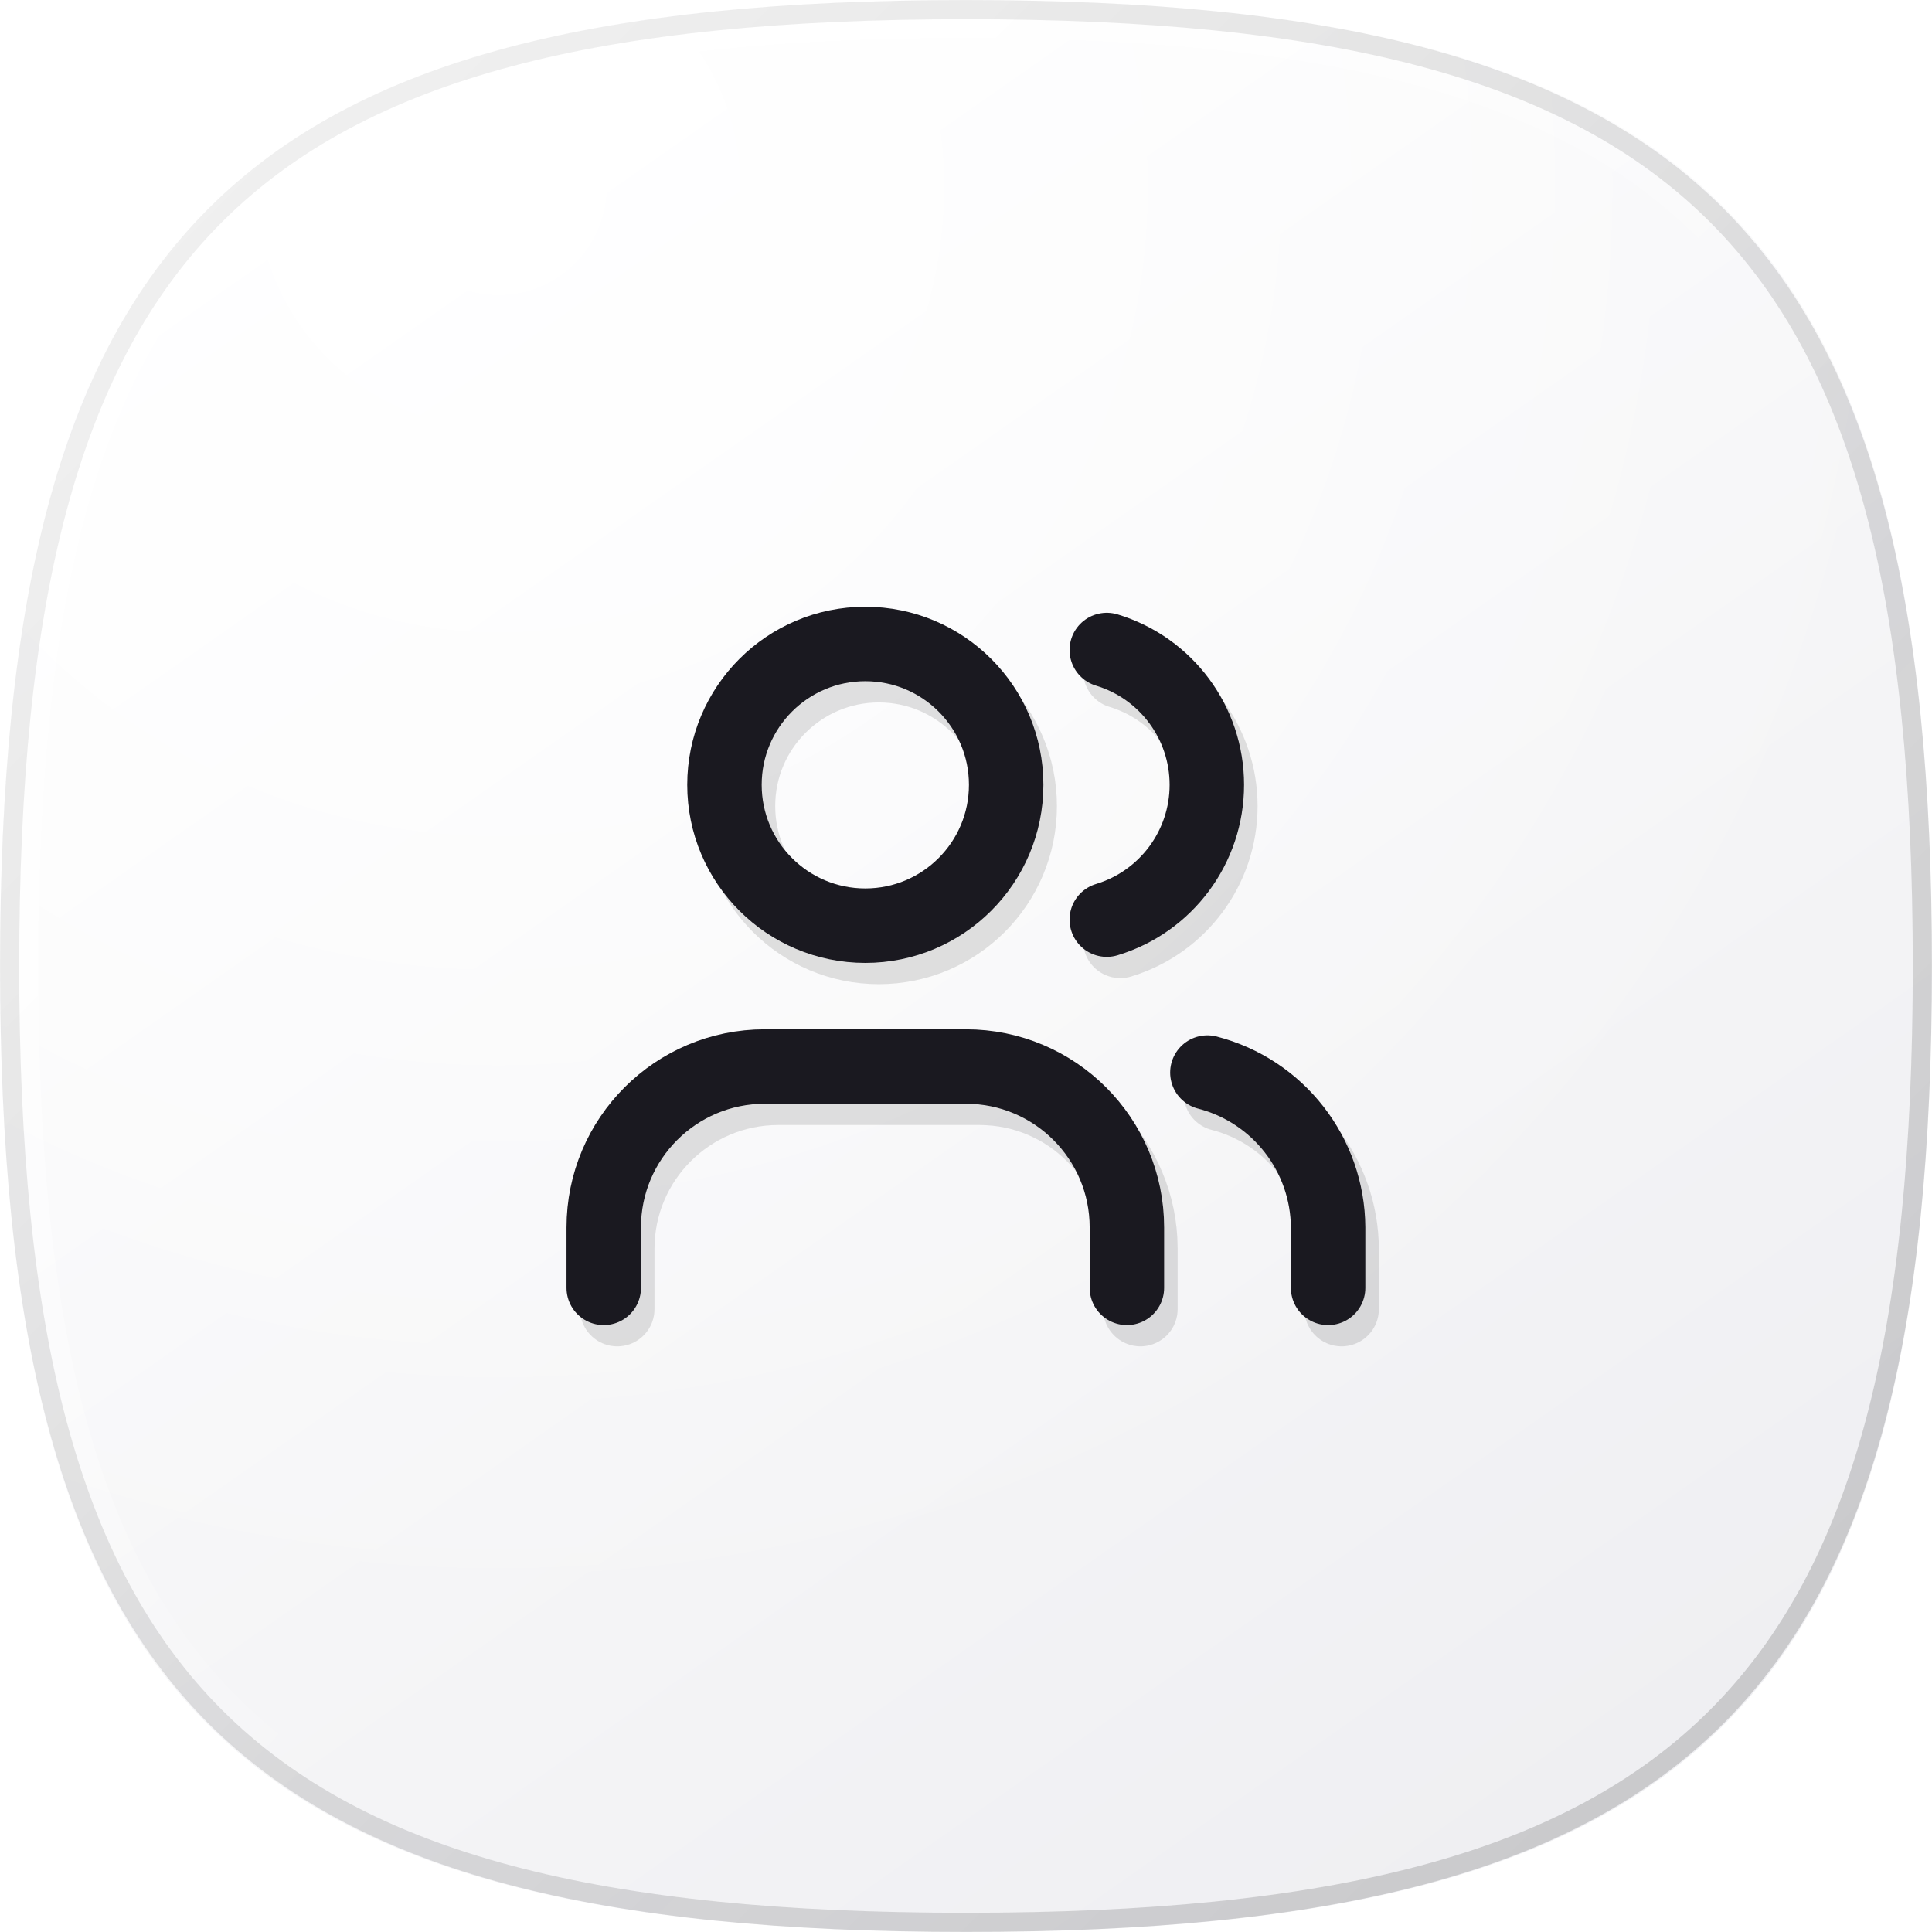
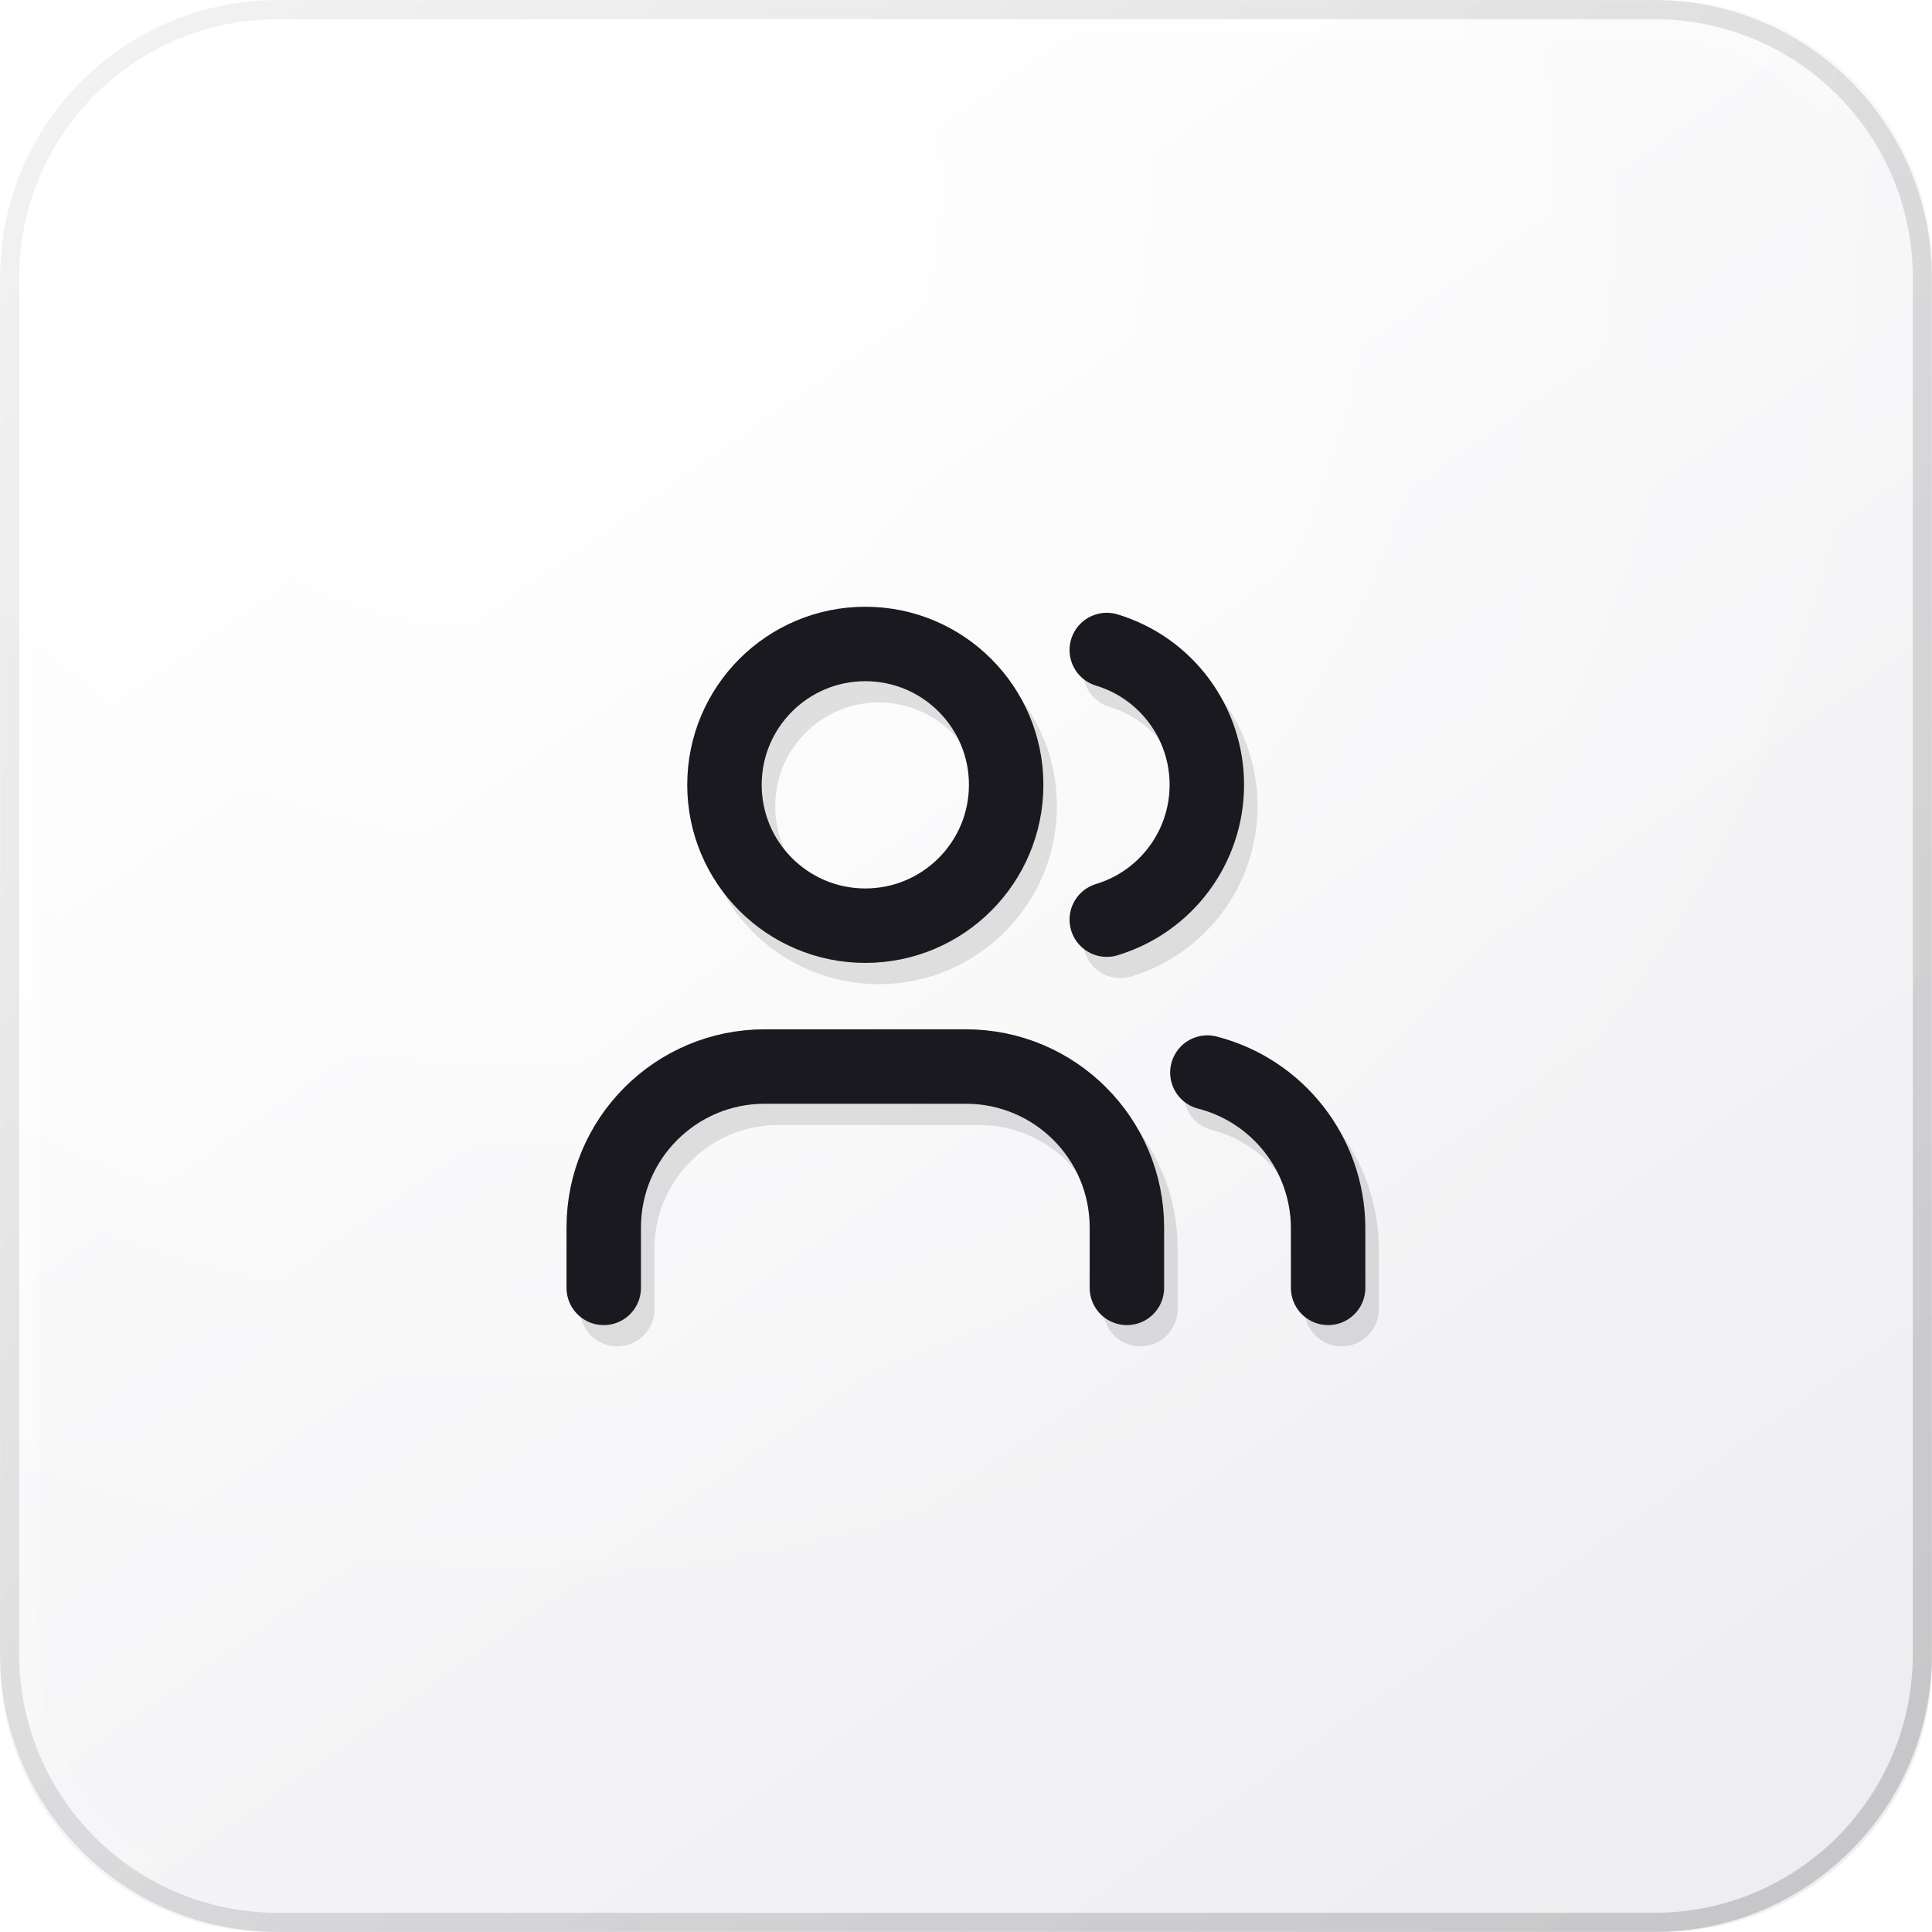
<svg xmlns="http://www.w3.org/2000/svg" viewBox="0 0 100 100" width="100" height="100">
  <defs>
    <linearGradient id="a-about-bg" x1=".15" y1="0" x2=".85" y2="1">
      <stop offset="0" stop-color="#ffffff" />
      <stop offset="1" stop-color="#eeeef1" />
    </linearGradient>
    <radialGradient id="a-about-sp" cx=".26" cy=".1" r=".75">
      <stop offset="0" stop-color="#fff" stop-opacity=".9" />
      <stop offset="1" stop-color="#fff" stop-opacity="0" />
    </radialGradient>
    <linearGradient id="a-about-rim" x1="0" y1="0" x2="1" y2="1">
      <stop offset="0" stop-color="#fff" stop-opacity=".95" />
      <stop offset=".55" stop-color="#fff" stop-opacity="0" />
    </linearGradient>
    <linearGradient id="a-about-edge" x1="0" y1="0" x2="1" y2="1">
      <stop offset="0" stop-color="#0b0b0c" stop-opacity=".05" />
      <stop offset="1" stop-color="#0b0b0c" stop-opacity=".18" />
    </linearGradient>
  </defs>
-   <path d="M50 0C88 0 100 12 100 50s-12 50-50 50S0 88 0 50 12 0 50 0Z" fill="url(#a-about-bg)" />
-   <path d="M50 0C88 0 100 12 100 50s-12 50-50 50S0 88 0 50 12 0 50 0Z" fill="url(#a-about-sp)" />
-   <path d="M50 0C88 0 100 12 100 50s-12 50-50 50S0 88 0 50 12 0 50 0Z" fill="none" stroke="url(#a-about-rim)" stroke-width="2" transform="translate(1 1) scale(.98)" />
-   <path d="M50 0C88 0 100 12 100 50s-12 50-50 50S0 88 0 50 12 0 50 0Z" fill="none" stroke="url(#a-about-edge)" stroke-width="1" transform="translate(.5 .5) scale(.99)" />
+   <path d="M14 0H86A14 14 0 0 1 100 14V86A14 14 0 0 1 86 100H14A14 14 0 0 1 0 86V14A14 14 0 0 1 14 0Z" fill="url(#a-about-bg)" />
+   <path d="M14 0H86A14 14 0 0 1 100 14V86A14 14 0 0 1 86 100H14A14 14 0 0 1 0 86V14A14 14 0 0 1 14 0Z" fill="url(#a-about-sp)" />
+   <path d="M14 0H86A14 14 0 0 1 100 14V86A14 14 0 0 1 86 100H14A14 14 0 0 1 0 86V14A14 14 0 0 1 14 0Z" fill="none" stroke="url(#a-about-rim)" stroke-width="2" transform="translate(1 1) scale(.98)" />
+   <path d="M14 0H86A14 14 0 0 1 100 14V86A14 14 0 0 1 86 100H14A14 14 0 0 1 0 86V14A14 14 0 0 1 14 0Z" fill="none" stroke="url(#a-about-edge)" stroke-width="1" transform="translate(.5 .5) scale(.99)" />
  <g transform="translate(25.7 26.1) scale(2.083)" fill="none" stroke="#0b0b0c" stroke-opacity=".12" stroke-width="1.85" stroke-linecap="round" stroke-linejoin="round">
    <path d="M16 20v-1.5a4 4 0 0 0-4-4H7a4 4 0 0 0-4 4V20" />
    <circle cx="9.5" cy="7.5" r="3.5" />
    <path d="M21 20v-1.5a4 4 0 0 0-3-3.85" />
    <path d="M15.5 4.15a3.5 3.5 0 0 1 0 6.7" />
  </g>
  <g transform="translate(25 25) scale(2.083)" fill="none" stroke="#1a1920" stroke-width="1.85" stroke-linecap="round" stroke-linejoin="round">
    <path d="M16 20v-1.5a4 4 0 0 0-4-4H7a4 4 0 0 0-4 4V20" />
    <circle cx="9.5" cy="7.5" r="3.5" />
    <path d="M21 20v-1.5a4 4 0 0 0-3-3.85" />
    <path d="M15.5 4.15a3.5 3.5 0 0 1 0 6.7" />
  </g>
</svg>
